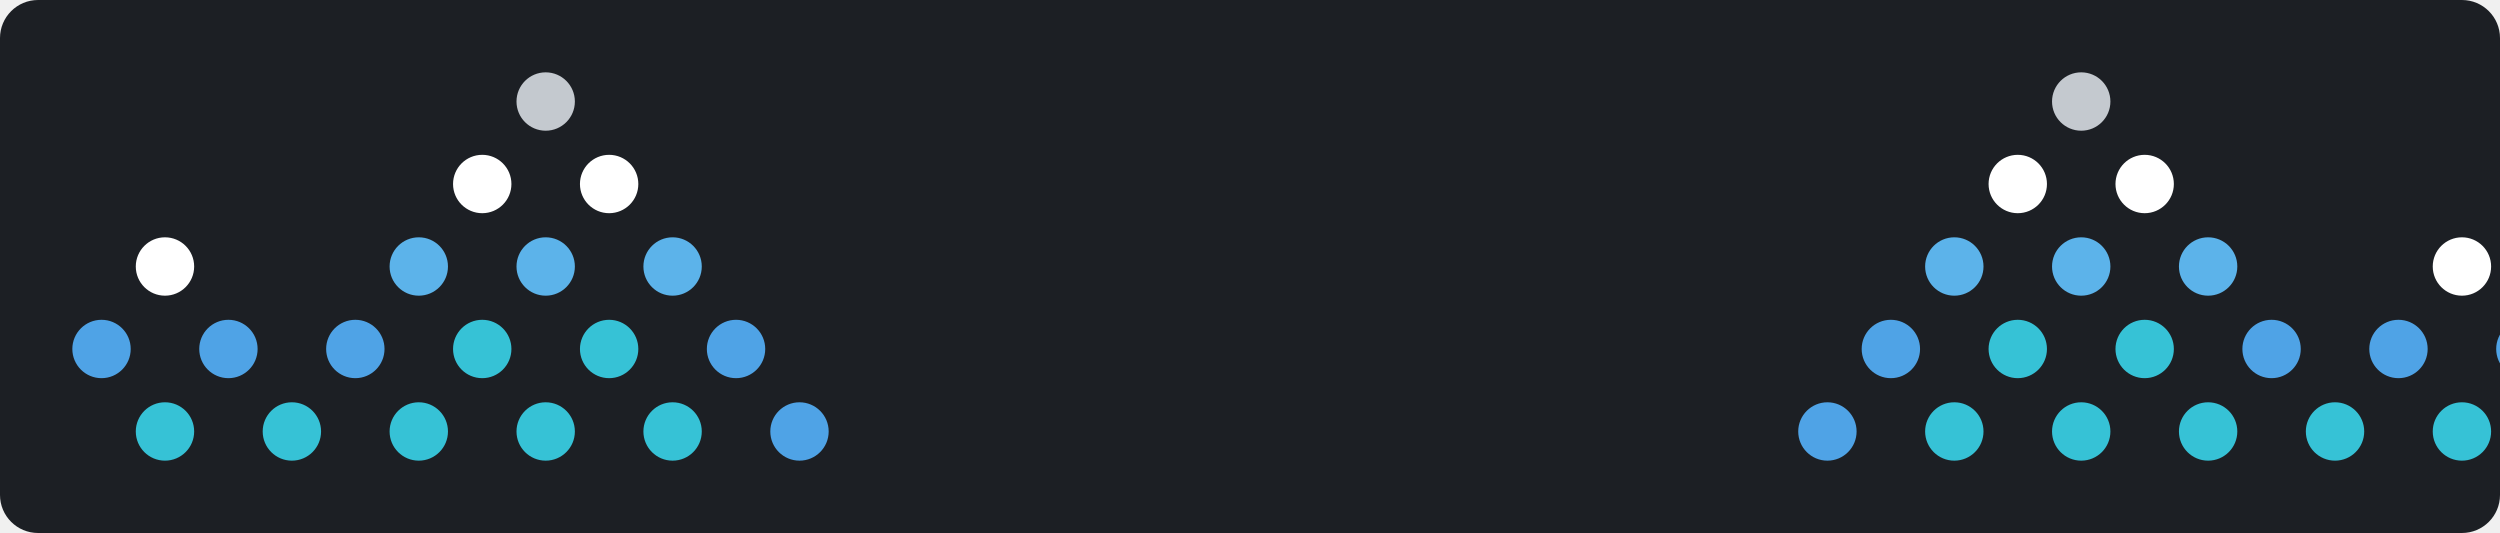
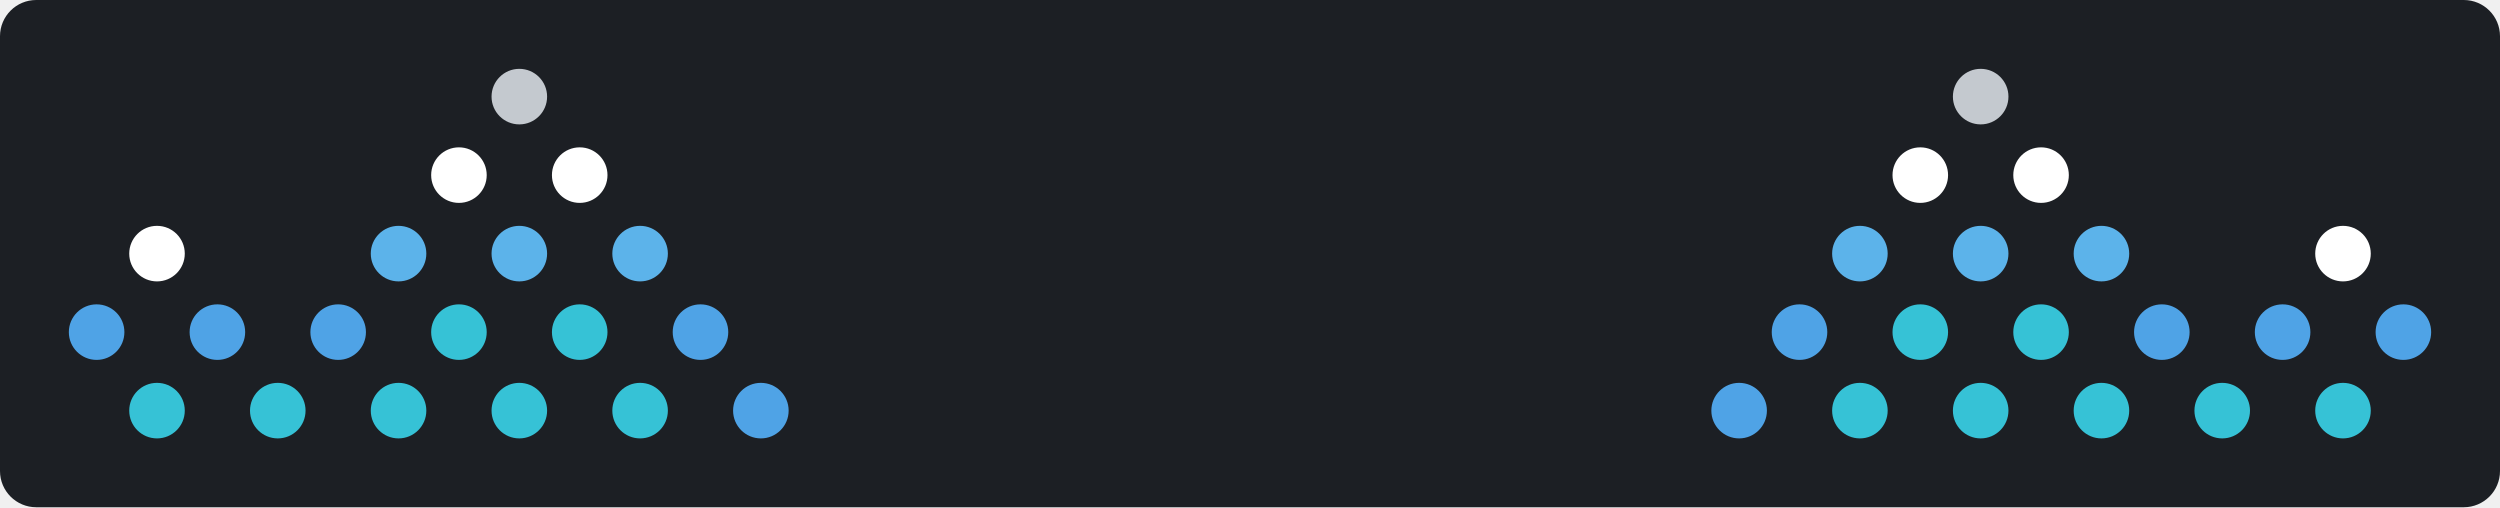
- <svg xmlns="http://www.w3.org/2000/svg" viewBox="0 0 394 84" width="1182" height="252">
+ <svg xmlns="http://www.w3.org/2000/svg" viewBox="0 0 414 84" width="1242" height="252">
  <rect width="100%" height="100%" rx="6" fill="#1c1f24" />
  <g transform="translate(10,10)">
    <circle cx="76" cy="6" r="4.6" fill="#c4c9cf" />
    <circle cx="66" cy="19" r="4.6" fill="#ffffff" />
    <circle cx="86" cy="19" r="4.6" fill="#ffffff" />
    <circle cx="16" cy="32" r="4.6" fill="#ffffff" />
    <circle cx="56" cy="32" r="4.6" fill="#5cb3ea" />
    <circle cx="76" cy="32" r="4.6" fill="#5cb3ea" />
    <circle cx="96" cy="32" r="4.6" fill="#5cb3ea" />
    <circle cx="6" cy="45" r="4.6" fill="#4fa3e6" />
    <circle cx="26" cy="45" r="4.6" fill="#4fa3e6" />
    <circle cx="46" cy="45" r="4.6" fill="#4fa3e6" />
    <circle cx="66" cy="45" r="4.6" fill="#36c2d6" />
    <circle cx="86" cy="45" r="4.6" fill="#36c2d6" />
    <circle cx="106" cy="45" r="4.6" fill="#4fa3e6" />
    <circle cx="16" cy="58" r="4.6" fill="#36c2d6" />
    <circle cx="36" cy="58" r="4.6" fill="#36c2d6" />
    <circle cx="56" cy="58" r="4.6" fill="#36c2d6" />
    <circle cx="76" cy="58" r="4.6" fill="#36c2d6" />
    <circle cx="96" cy="58" r="4.6" fill="#36c2d6" />
    <circle cx="116" cy="58" r="4.6" fill="#4fa3e6" />
    <circle cx="318" cy="6" r="4.6" fill="#c4c9cf" />
    <circle cx="328" cy="19" r="4.6" fill="#ffffff" />
    <circle cx="308" cy="19" r="4.6" fill="#ffffff" />
    <circle cx="378" cy="32" r="4.6" fill="#ffffff" />
    <circle cx="338" cy="32" r="4.6" fill="#5cb3ea" />
    <circle cx="318" cy="32" r="4.6" fill="#5cb3ea" />
    <circle cx="298" cy="32" r="4.6" fill="#5cb3ea" />
    <circle cx="388" cy="45" r="4.6" fill="#4fa3e6" />
    <circle cx="368" cy="45" r="4.6" fill="#4fa3e6" />
    <circle cx="348" cy="45" r="4.6" fill="#4fa3e6" />
    <circle cx="328" cy="45" r="4.6" fill="#36c2d6" />
    <circle cx="308" cy="45" r="4.6" fill="#36c2d6" />
    <circle cx="288" cy="45" r="4.6" fill="#4fa3e6" />
    <circle cx="378" cy="58" r="4.6" fill="#36c2d6" />
    <circle cx="358" cy="58" r="4.6" fill="#36c2d6" />
    <circle cx="338" cy="58" r="4.6" fill="#36c2d6" />
    <circle cx="318" cy="58" r="4.6" fill="#36c2d6" />
    <circle cx="298" cy="58" r="4.6" fill="#36c2d6" />
    <circle cx="278" cy="58" r="4.6" fill="#4fa3e6" />
  </g>
</svg>
